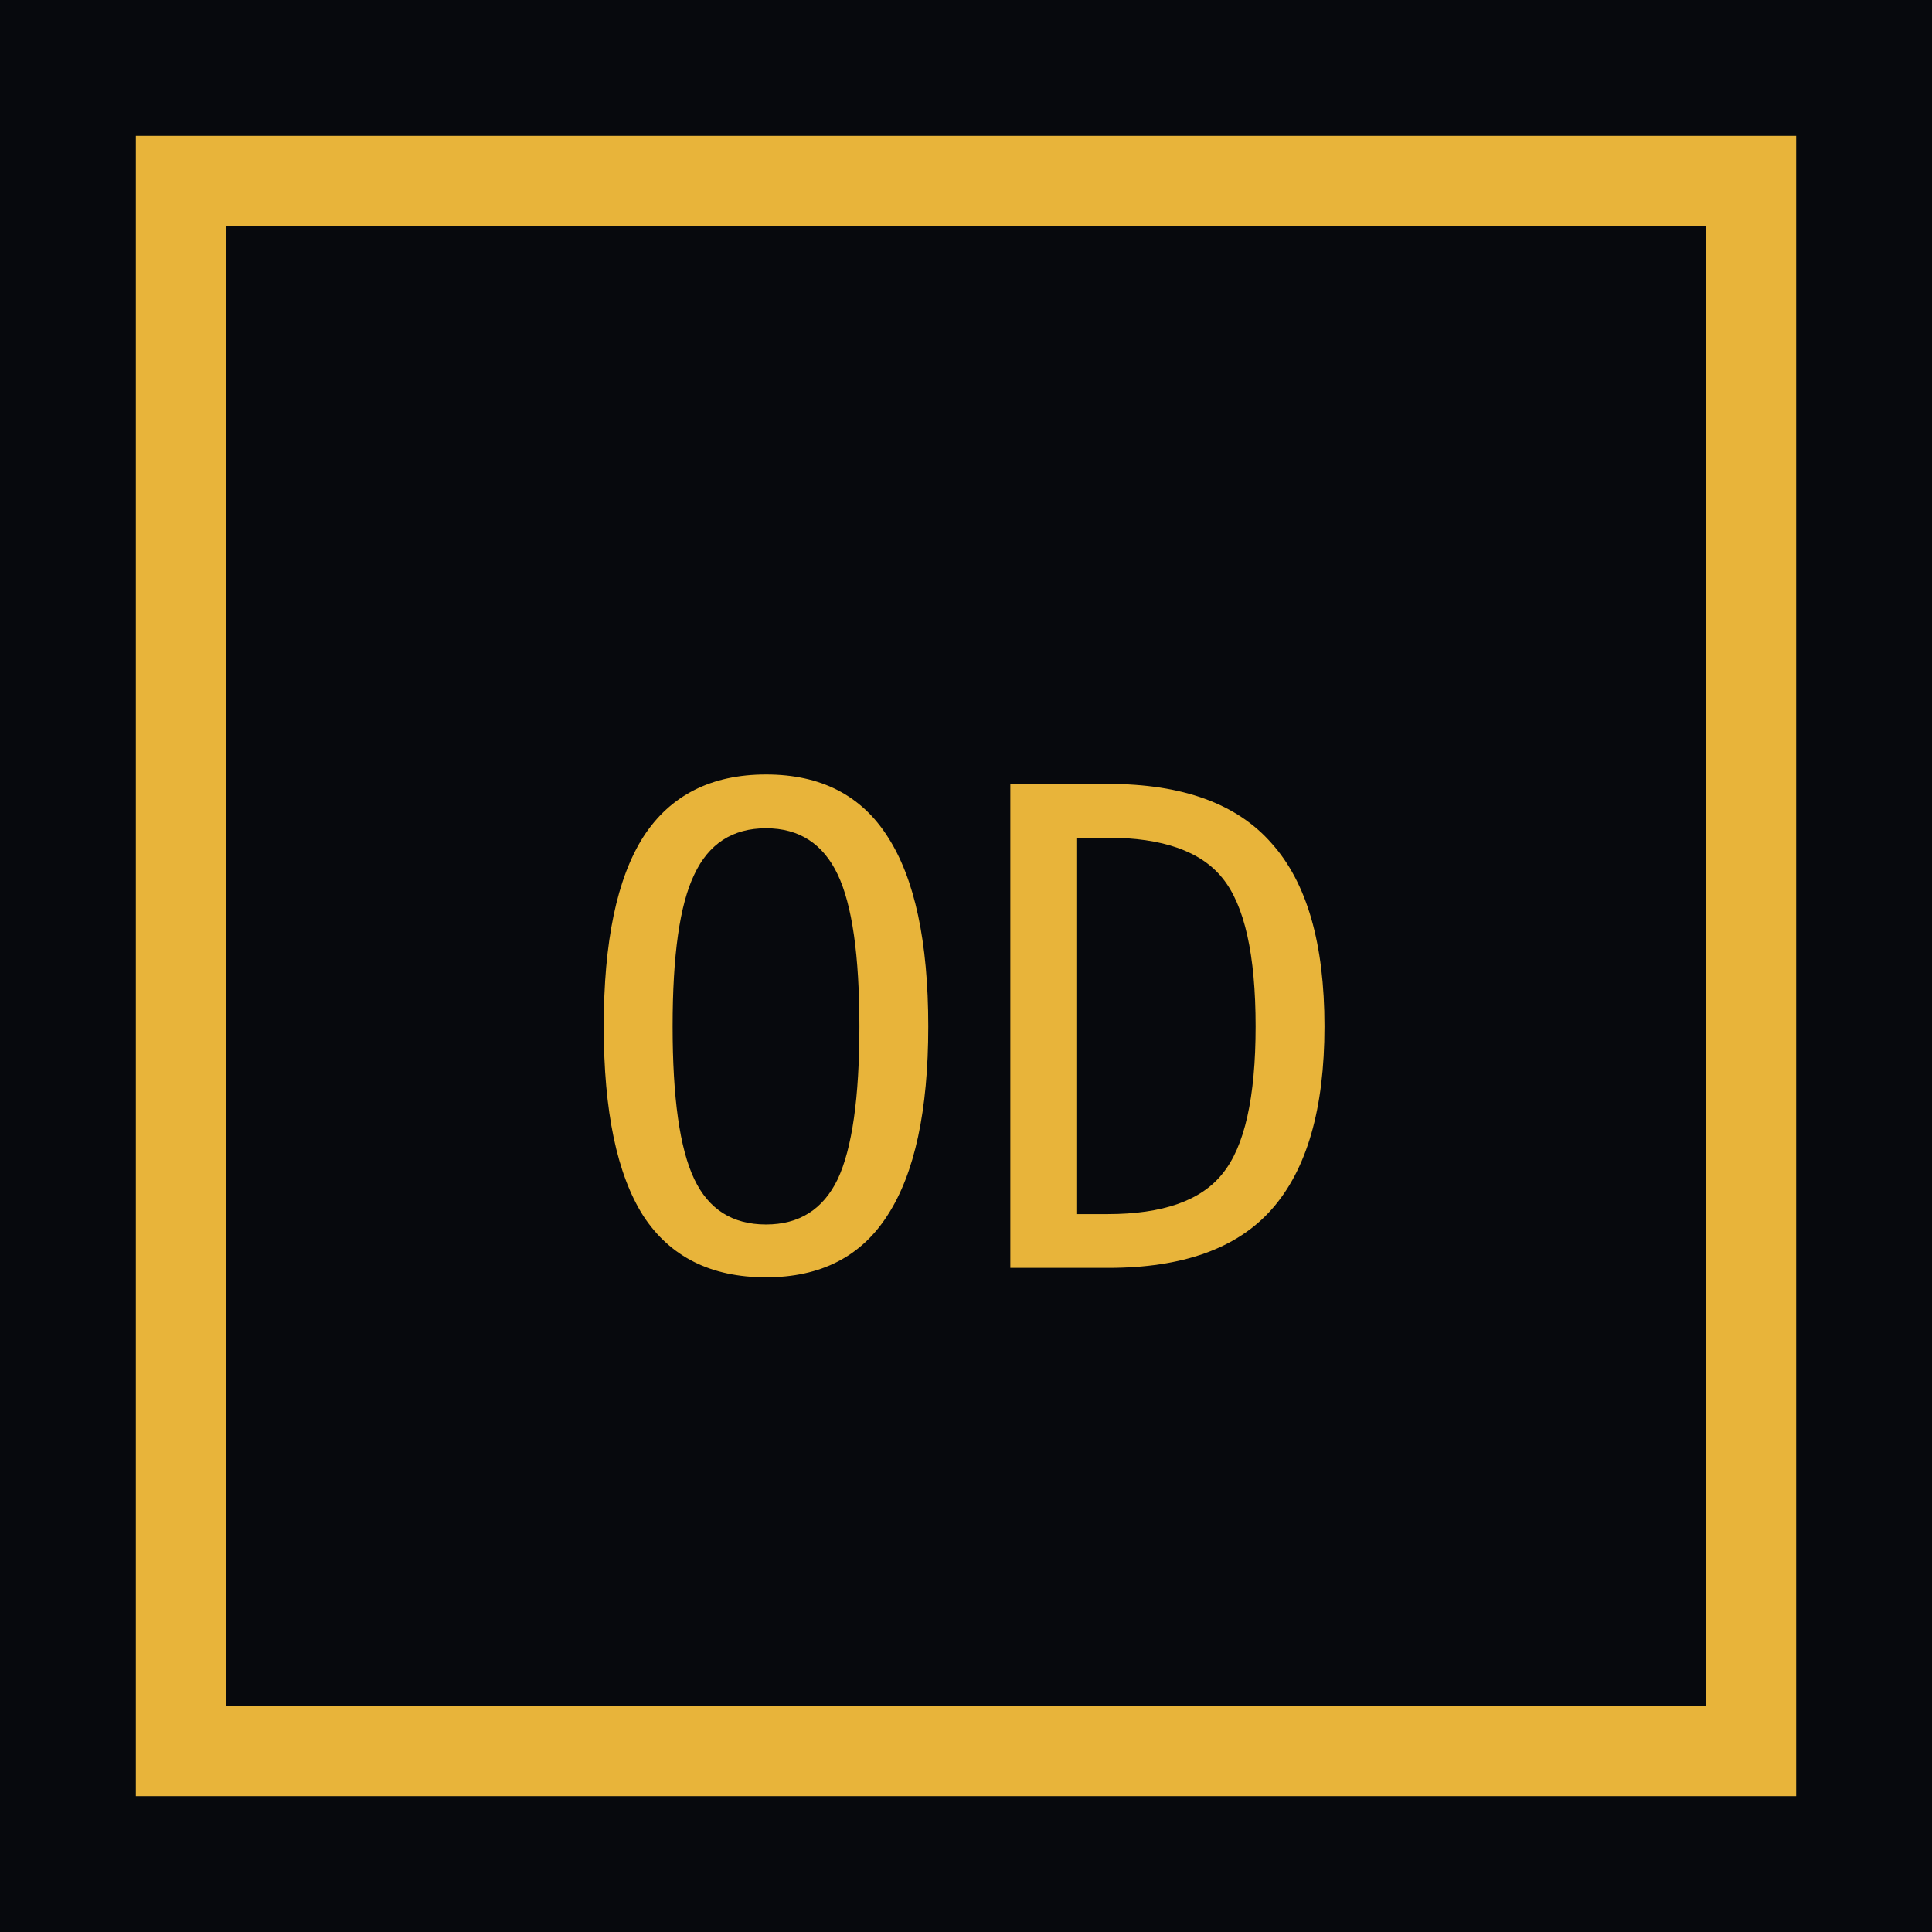
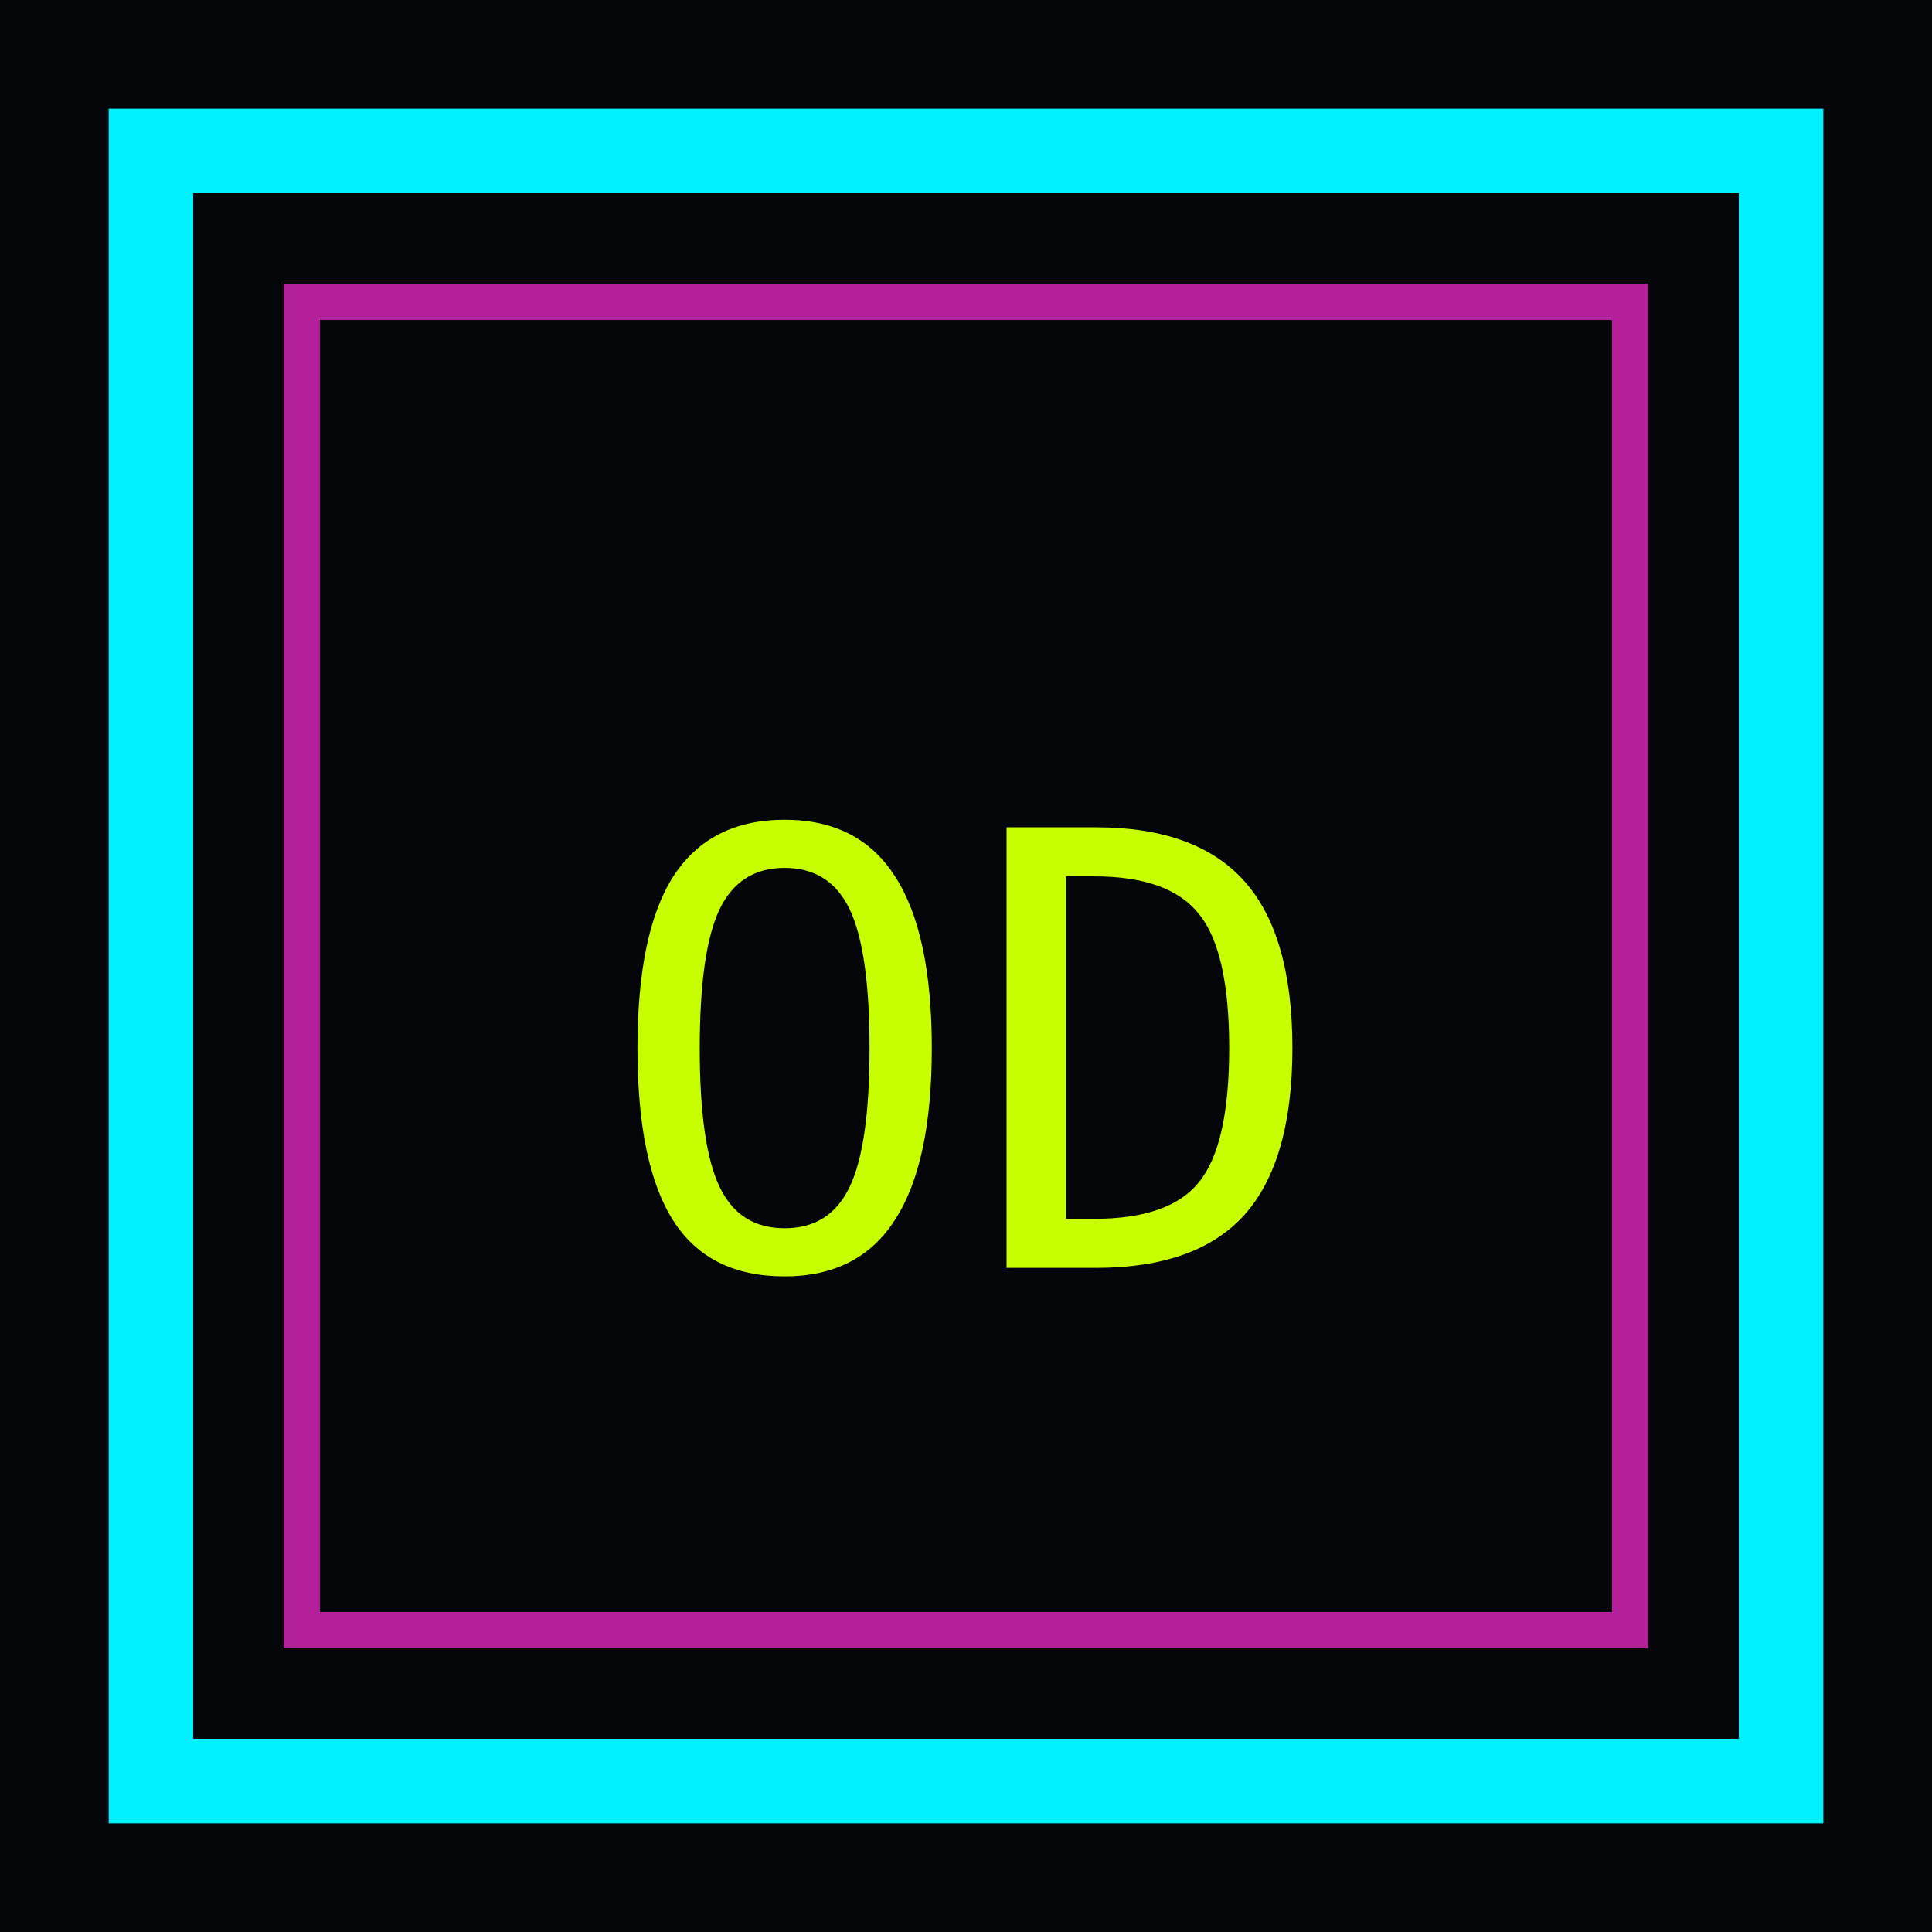
<svg xmlns="http://www.w3.org/2000/svg" viewBox="0 0 32 32">
-   <rect width="32" height="32" fill="#07090d" />
-   <rect x="3" y="3" width="26" height="26" fill="none" stroke="#e8b43a" stroke-width="1.5" />
-   <text x="16" y="21" text-anchor="middle" font-family="ui-monospace, monospace" font-size="11" fill="#e8b43a">OD</text>
+   <rect width="32" height="32" fill="#05060a" />
+   <rect x="2.5" y="2.5" width="27" height="27" fill="none" stroke="#00f0ff" stroke-width="1.4" />
+   <rect x="5" y="5" width="22" height="22" fill="none" stroke="#ff2bd6" stroke-width="0.6" opacity="0.7" />
+   <text x="16" y="21" text-anchor="middle" font-family="ui-monospace, monospace" font-size="10" fill="#c8ff00">OD</text>
</svg>
